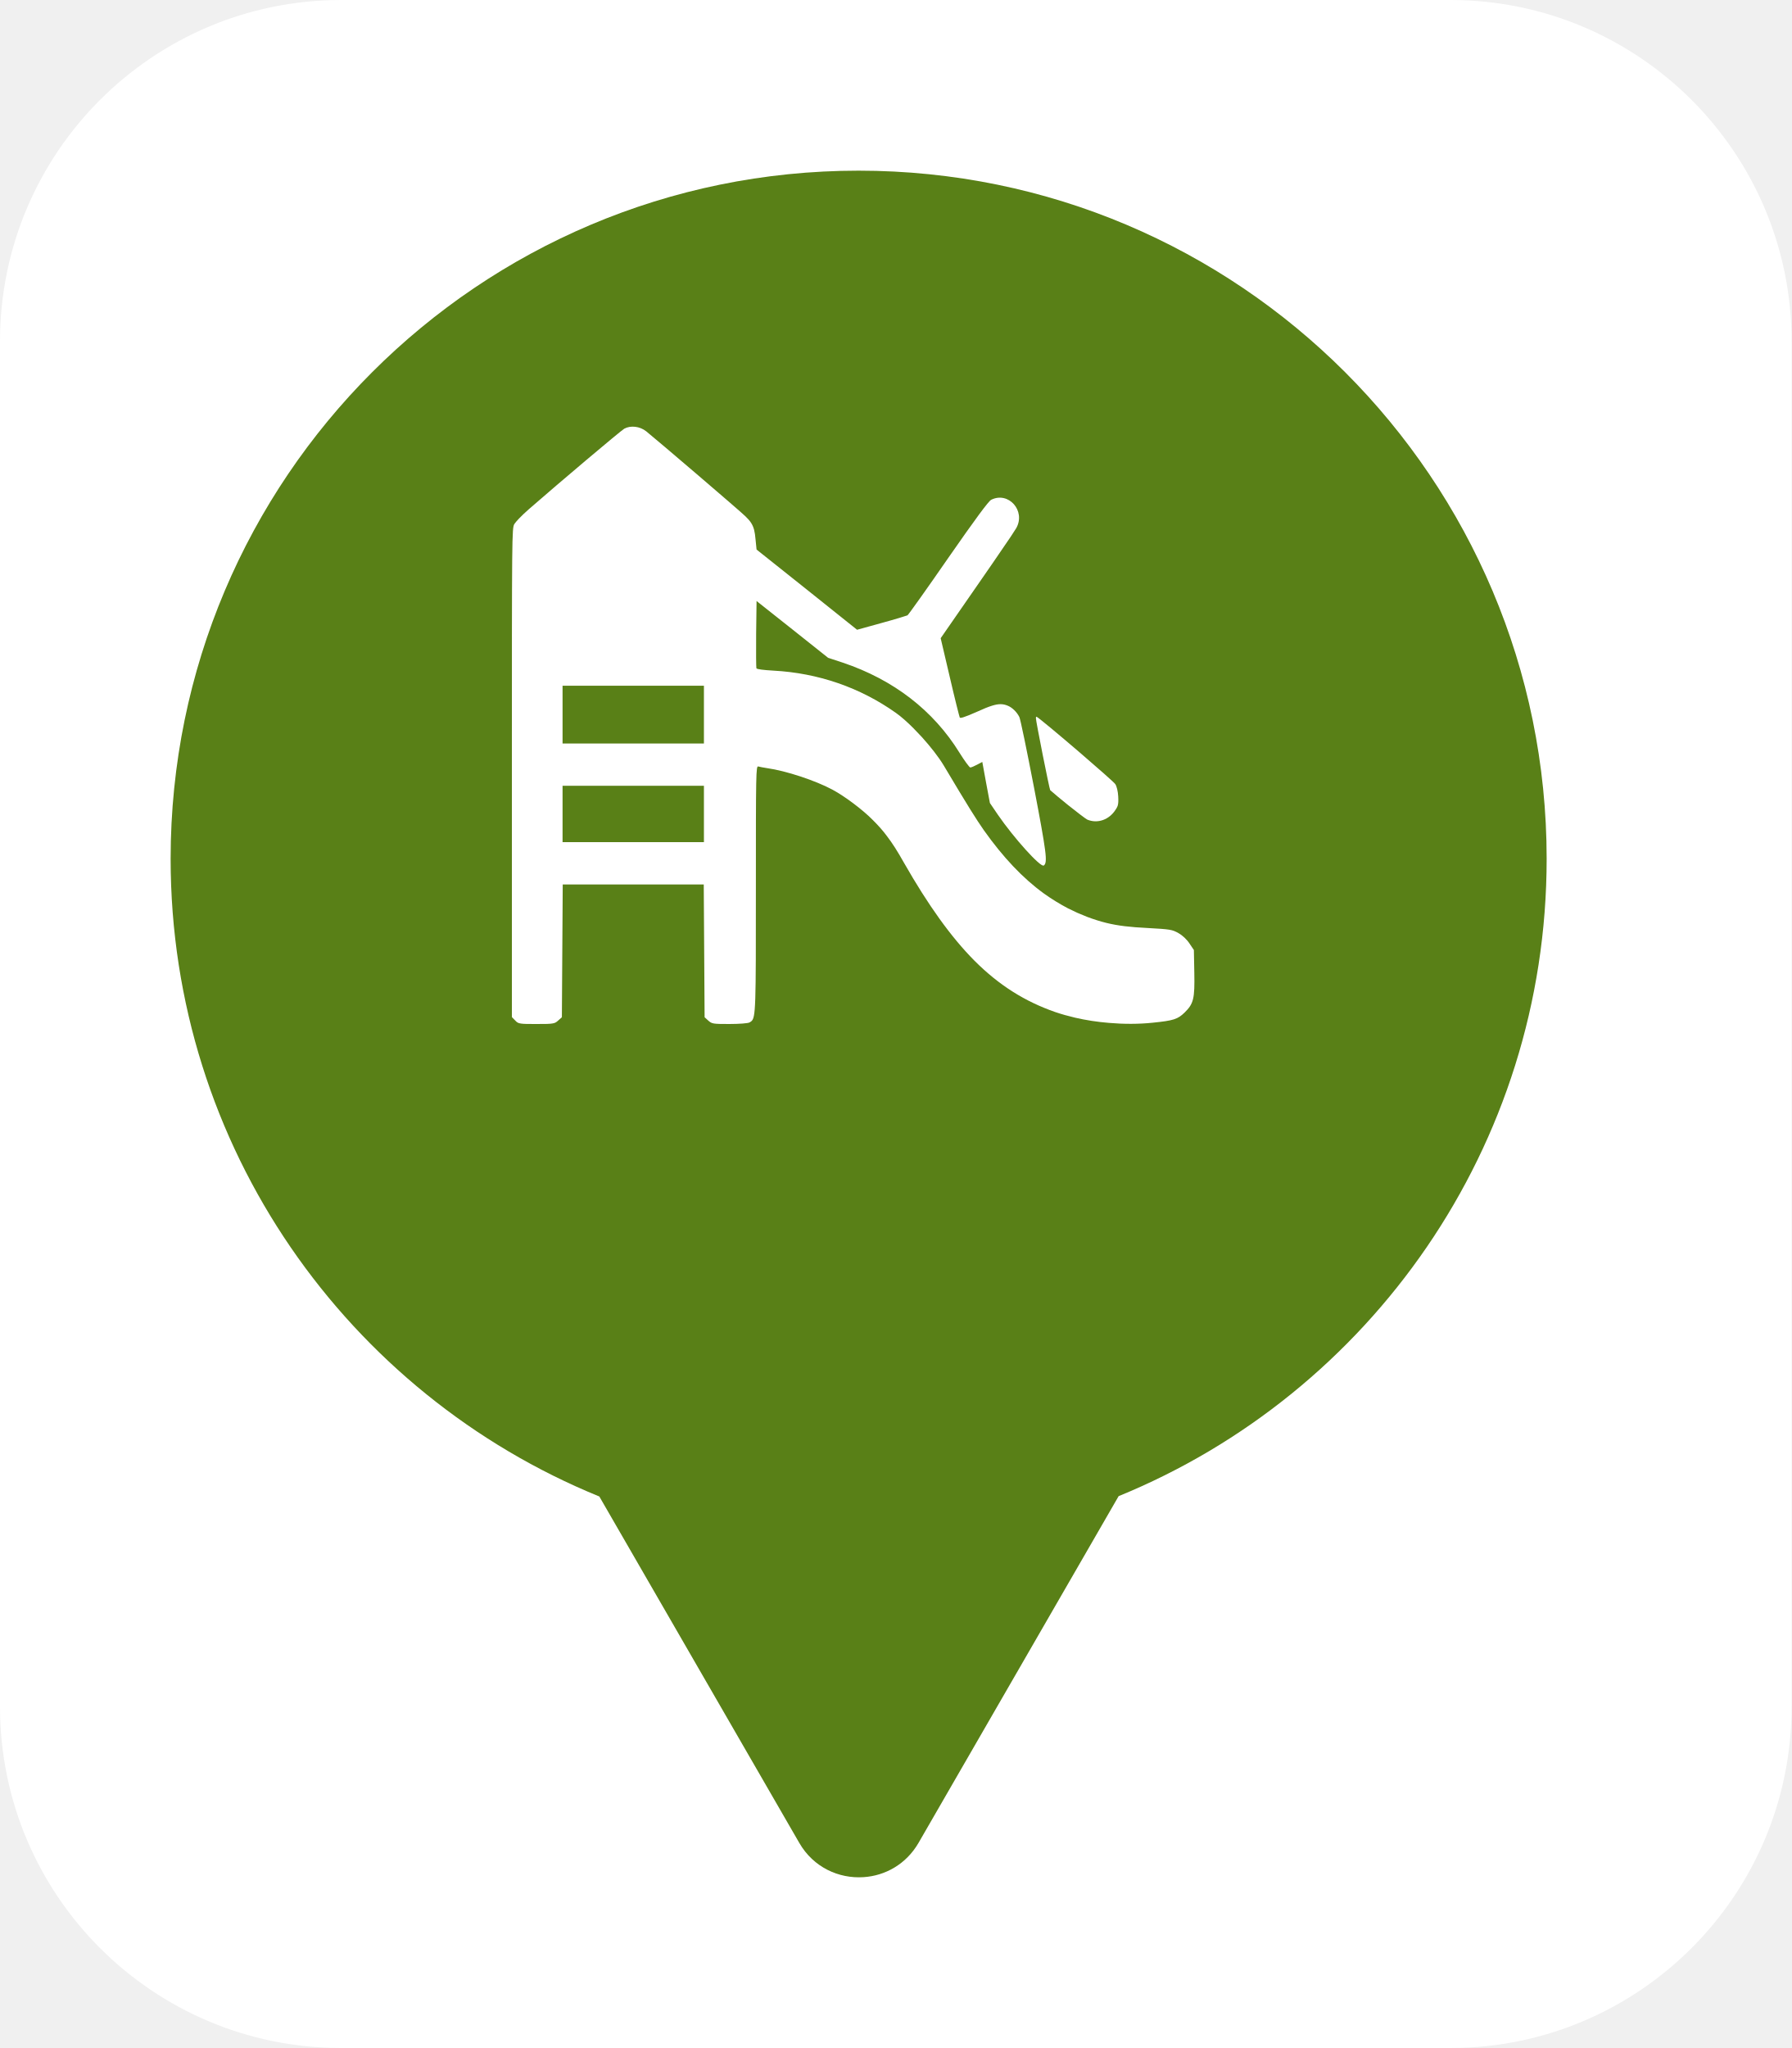
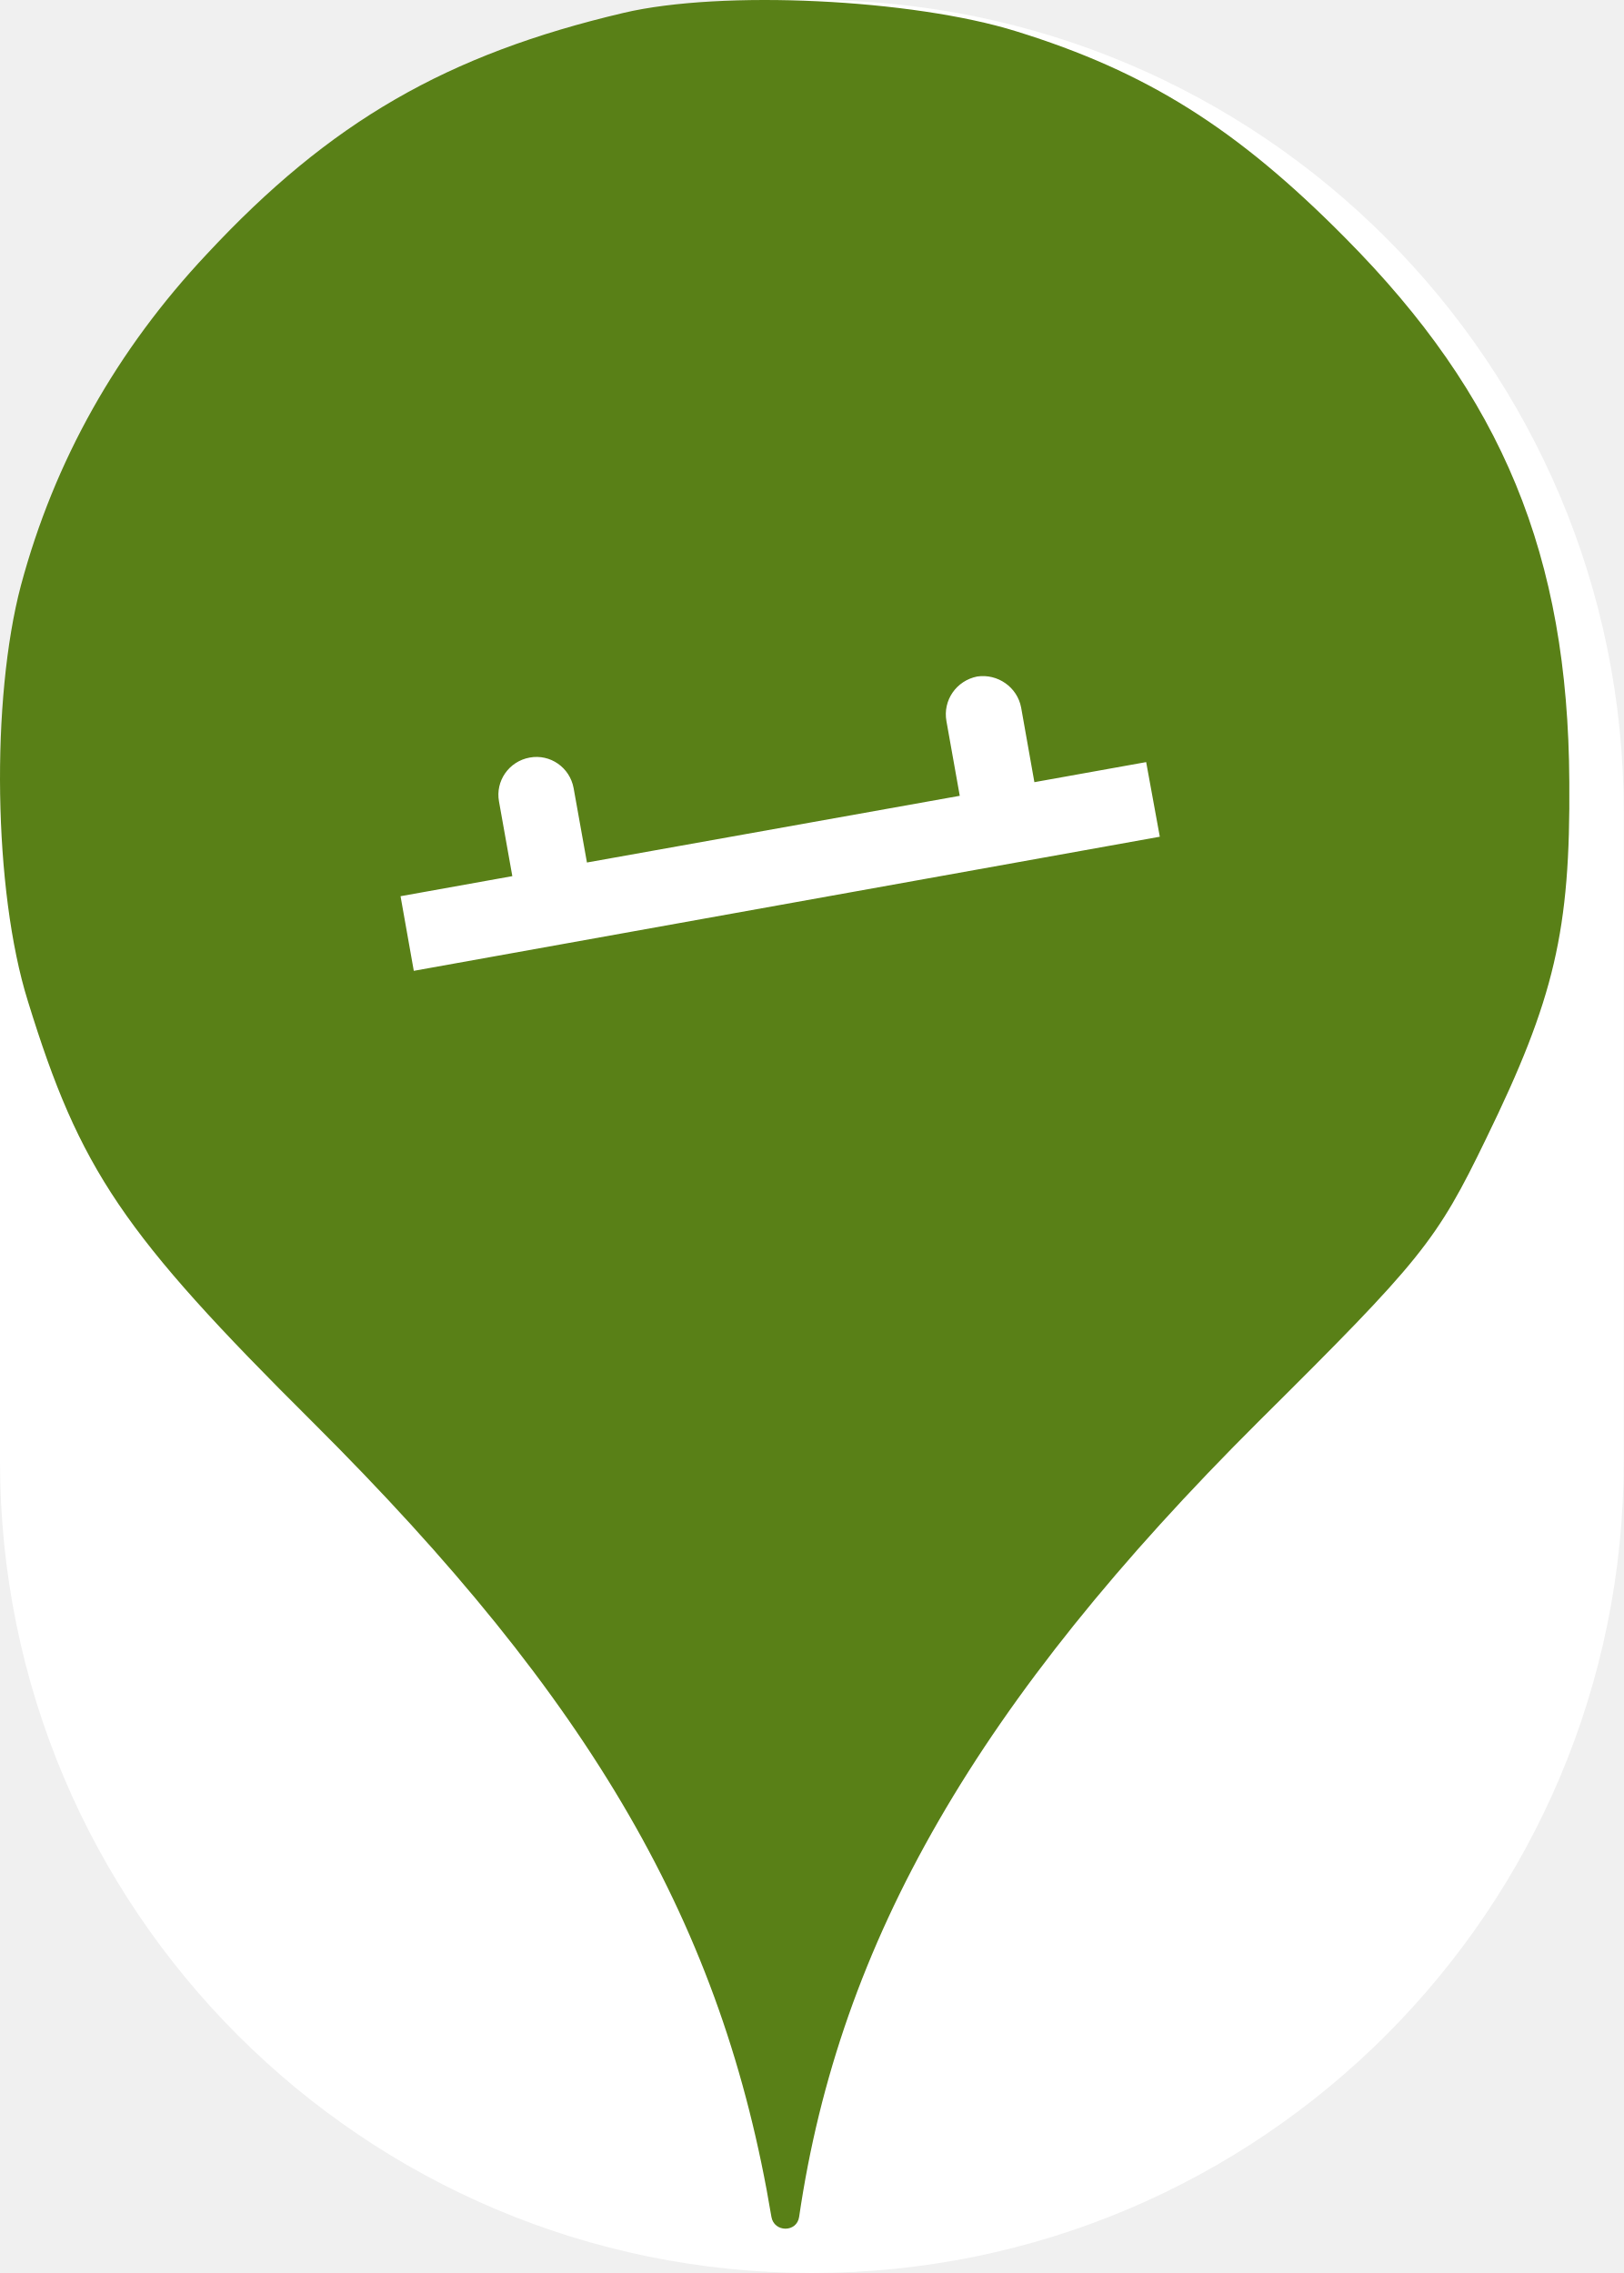
- <svg xmlns="http://www.w3.org/2000/svg" viewBox="0 0 21 24" height="24" width="21">
-   <rect fill="none" x="0" y="0" width="21" height="24" />
-   <rect x="0" y="0" width="21" height="24" rx="4" ry="4" fill="#ffffff" />
-   <path fill="#598017" transform="translate(2 2)" d="M11.112 15.533C14.055 14.331 16.129 11.44 16.129 8.064C16.129 3.611 12.519 0 8.064 0C3.61 0 0 3.611 0 8.064C0 11.443 2.078 14.336 5.025 15.537L7.369 19.597C7.534 19.883 7.832 20.017 8.121 19.998C8.374 19.982 8.62 19.848 8.766 19.597L11.112 15.533ZM4.198 3.968C4.56 3.652 5.272 3.051 5.317 3.024C5.391 2.983 5.499 2.995 5.574 3.054C5.702 3.157 6.684 3.996 6.739 4.052C6.795 4.106 6.822 4.146 6.839 4.208C6.847 4.239 6.852 4.275 6.856 4.321L6.868 4.44L7.457 4.909L8.046 5.38L8.332 5.301C8.49 5.258 8.626 5.216 8.637 5.211C8.646 5.207 8.862 4.904 9.113 4.541C9.435 4.078 9.586 3.874 9.618 3.857C9.821 3.755 10.026 3.986 9.912 4.189L9.848 4.288L9.637 4.597L9.453 4.863L9.026 5.479L9.133 5.935C9.191 6.186 9.245 6.399 9.25 6.409C9.253 6.414 9.268 6.413 9.293 6.405C9.327 6.394 9.381 6.373 9.454 6.34C9.528 6.306 9.585 6.283 9.631 6.269C9.709 6.245 9.758 6.248 9.81 6.269C9.864 6.29 9.919 6.344 9.948 6.402C9.961 6.427 10.037 6.799 10.12 7.228C10.192 7.604 10.232 7.824 10.249 7.954C10.267 8.089 10.258 8.127 10.234 8.143C10.196 8.166 9.886 7.823 9.696 7.547L9.603 7.41L9.558 7.17L9.514 6.929L9.453 6.961C9.42 6.979 9.384 6.994 9.373 6.994C9.362 6.992 9.305 6.915 9.246 6.82C8.94 6.325 8.473 5.965 7.878 5.765L7.707 5.709L7.287 5.375L6.868 5.043L6.863 5.428C6.861 5.639 6.863 5.821 6.866 5.831C6.871 5.843 6.947 5.852 7.066 5.859C7.588 5.887 8.079 6.055 8.501 6.354C8.562 6.397 8.633 6.46 8.705 6.532L8.807 6.639C8.908 6.751 9.002 6.871 9.061 6.969C9.357 7.466 9.438 7.593 9.532 7.729C9.758 8.047 9.987 8.29 10.235 8.47C10.327 8.536 10.422 8.594 10.519 8.645L10.628 8.697L10.744 8.745C10.822 8.774 10.894 8.797 10.967 8.815C11.104 8.849 11.247 8.865 11.45 8.875C11.719 8.89 11.739 8.893 11.815 8.936C11.864 8.964 11.914 9.012 11.944 9.059L11.994 9.133L11.999 9.396C12.005 9.704 11.991 9.762 11.885 9.866C11.804 9.944 11.757 9.96 11.51 9.985C11.347 10.002 11.172 10.002 10.999 9.987C10.862 9.976 10.727 9.955 10.602 9.926C10.521 9.907 10.442 9.885 10.369 9.86C10.016 9.737 9.713 9.549 9.423 9.259C9.146 8.98 8.88 8.608 8.595 8.109C8.518 7.972 8.459 7.88 8.397 7.799C8.349 7.734 8.298 7.677 8.233 7.612C8.115 7.491 7.899 7.329 7.756 7.253C7.556 7.146 7.21 7.032 6.993 7.002C6.951 6.995 6.902 6.987 6.888 6.982C6.861 6.976 6.86 7.052 6.86 8.414C6.86 9.811 6.86 9.928 6.804 9.97L6.785 9.982C6.767 9.992 6.665 10 6.549 10C6.356 10 6.345 9.998 6.302 9.96L6.259 9.921L6.254 9.143L6.249 8.365H5.422H4.596L4.591 9.143L4.586 9.921L4.542 9.96C4.522 9.978 4.509 9.988 4.479 9.993C4.464 9.996 4.442 9.998 4.413 9.999L4.287 10C4.193 10 4.141 10 4.108 9.995C4.07 9.99 4.059 9.98 4.039 9.959L4 9.919V7.056C4 4.253 4 4.192 4.029 4.141C4.037 4.128 4.057 4.105 4.083 4.077C4.115 4.044 4.157 4.004 4.198 3.968ZM6.251 6.713V6.374V6.036H5.422H4.594V6.374V6.713H5.422H6.251ZM6.251 7.869V7.539V7.208H5.422H4.594V7.539V7.869H5.422H6.251ZM8.095 4.167C7.725 4.288 7.604 4.789 7.878 5.073C8.141 5.348 8.592 5.246 8.722 4.881C8.766 4.755 8.759 4.575 8.704 4.458C8.681 4.407 8.645 4.356 8.603 4.311C8.55 4.256 8.488 4.21 8.431 4.187C8.342 4.151 8.175 4.143 8.095 4.167ZM10.31 7.26C10.301 7.251 10.142 6.454 10.142 6.414C10.142 6.406 10.145 6.399 10.149 6.399C10.161 6.399 10.423 6.618 10.664 6.825C10.87 7.002 11.062 7.171 11.073 7.189C11.09 7.215 11.104 7.275 11.107 7.332C11.11 7.387 11.109 7.417 11.1 7.445C11.095 7.459 11.087 7.473 11.076 7.489C11.001 7.607 10.865 7.655 10.745 7.605C10.729 7.598 10.625 7.519 10.52 7.435C10.437 7.368 10.354 7.299 10.31 7.26Z" />
+ <svg xmlns="http://www.w3.org/2000/svg" viewBox="0 0 25 35" height="35" width="25">
+   <rect fill="none" x="0" y="0" width="25" height="35" />
+   <rect x="0" y="0" width="25" height="35" rx="12.5" ry="12.5" fill="#ffffff" />
+   <path fill="#598017" transform="translate(0 0)" d="M3.184 3.913C5.086 1.869 6.882 0.838 9.602 0.198C11.113 -0.158 14.046 -0.016 15.646 0.482C17.655 1.104 19.042 1.975 20.713 3.664C23.131 6.1 24.144 8.553 24.162 12.037C24.18 14.331 23.931 15.38 22.882 17.531C22.117 19.113 21.886 19.398 19.38 21.886C15.06 26.189 12.926 29.886 12.304 34.135C12.27 34.379 11.918 34.378 11.877 34.135C11.131 29.655 9.122 26.189 4.82 21.904C1.886 18.989 1.229 18.011 0.429 15.415C-0.105 13.709 -0.14 10.758 0.322 9.015C0.837 7.095 1.797 5.389 3.184 3.913ZM17.857 12.884L17.647 11.735L15.926 12.044L15.722 10.895C15.663 10.58 15.36 10.37 15.045 10.417C14.724 10.481 14.514 10.784 14.572 11.105L14.777 12.254L9.037 13.281L8.832 12.137C8.774 11.817 8.471 11.607 8.156 11.665C7.835 11.723 7.625 12.027 7.683 12.342L7.888 13.491L6.167 13.8L6.371 14.949L17.857 12.884ZM9.667 16.833L10.868 14.733L12.922 14.366L14.333 16.833H9.667Z" />
</svg>
